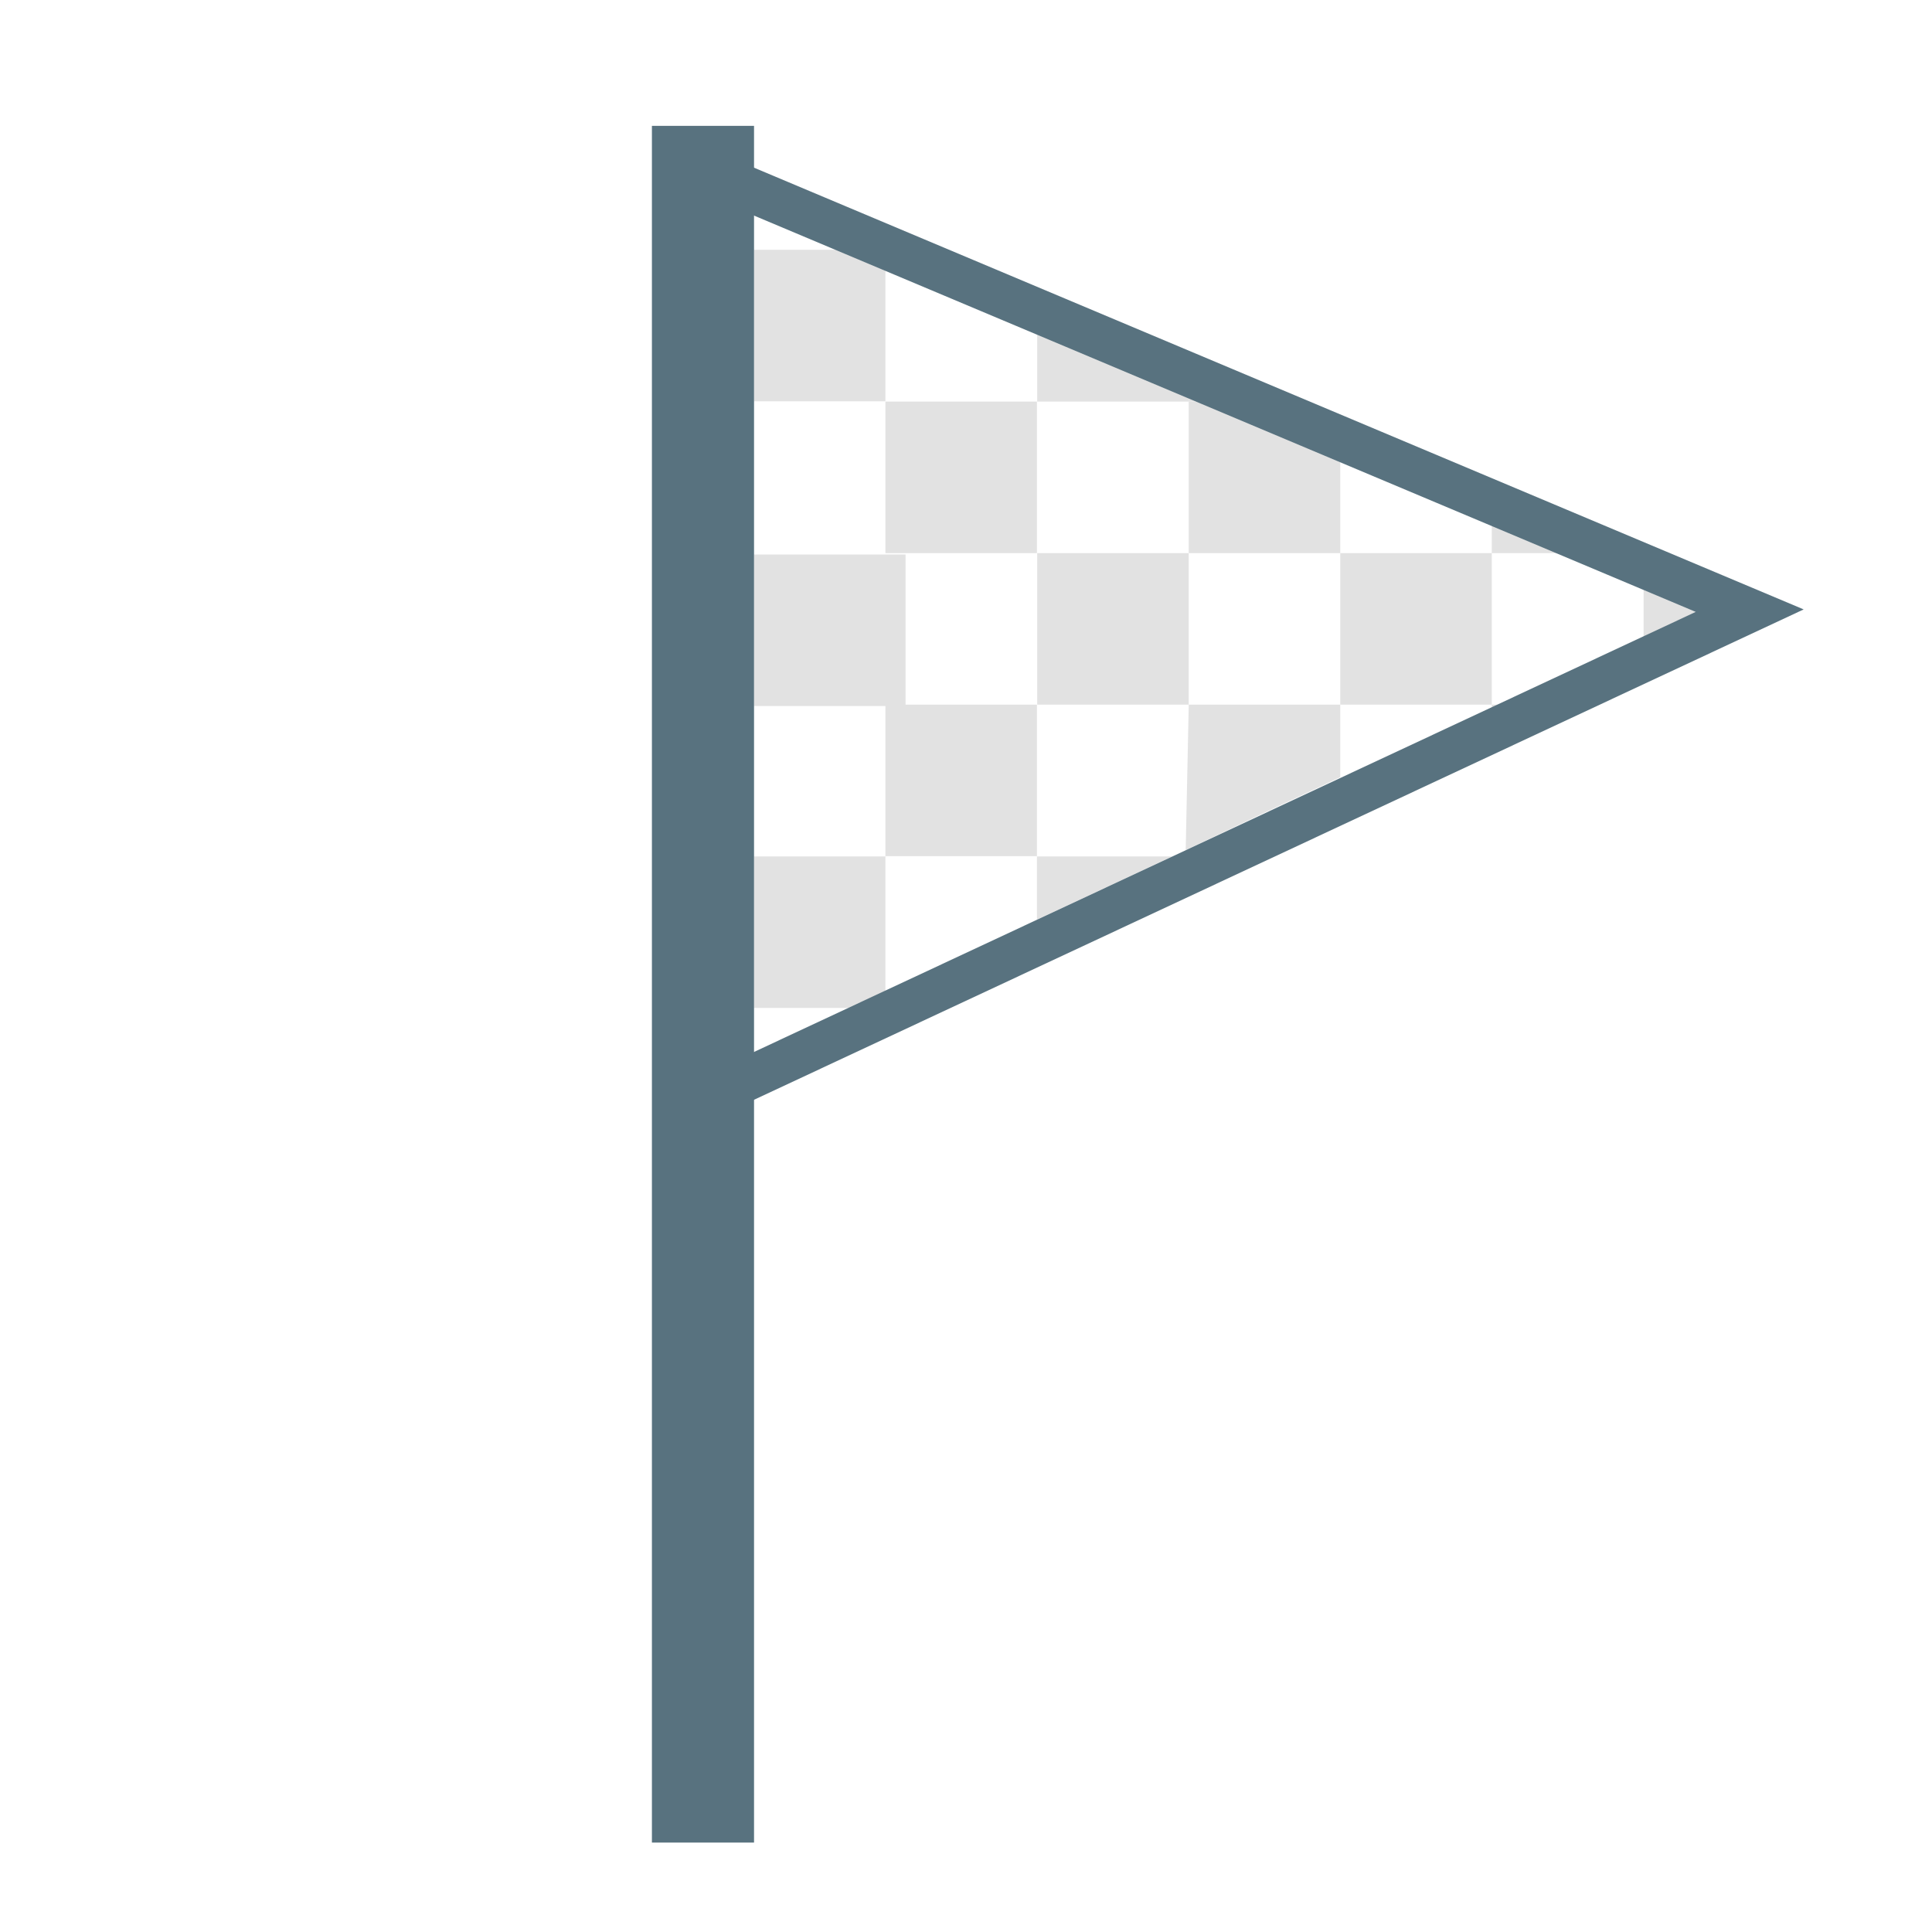
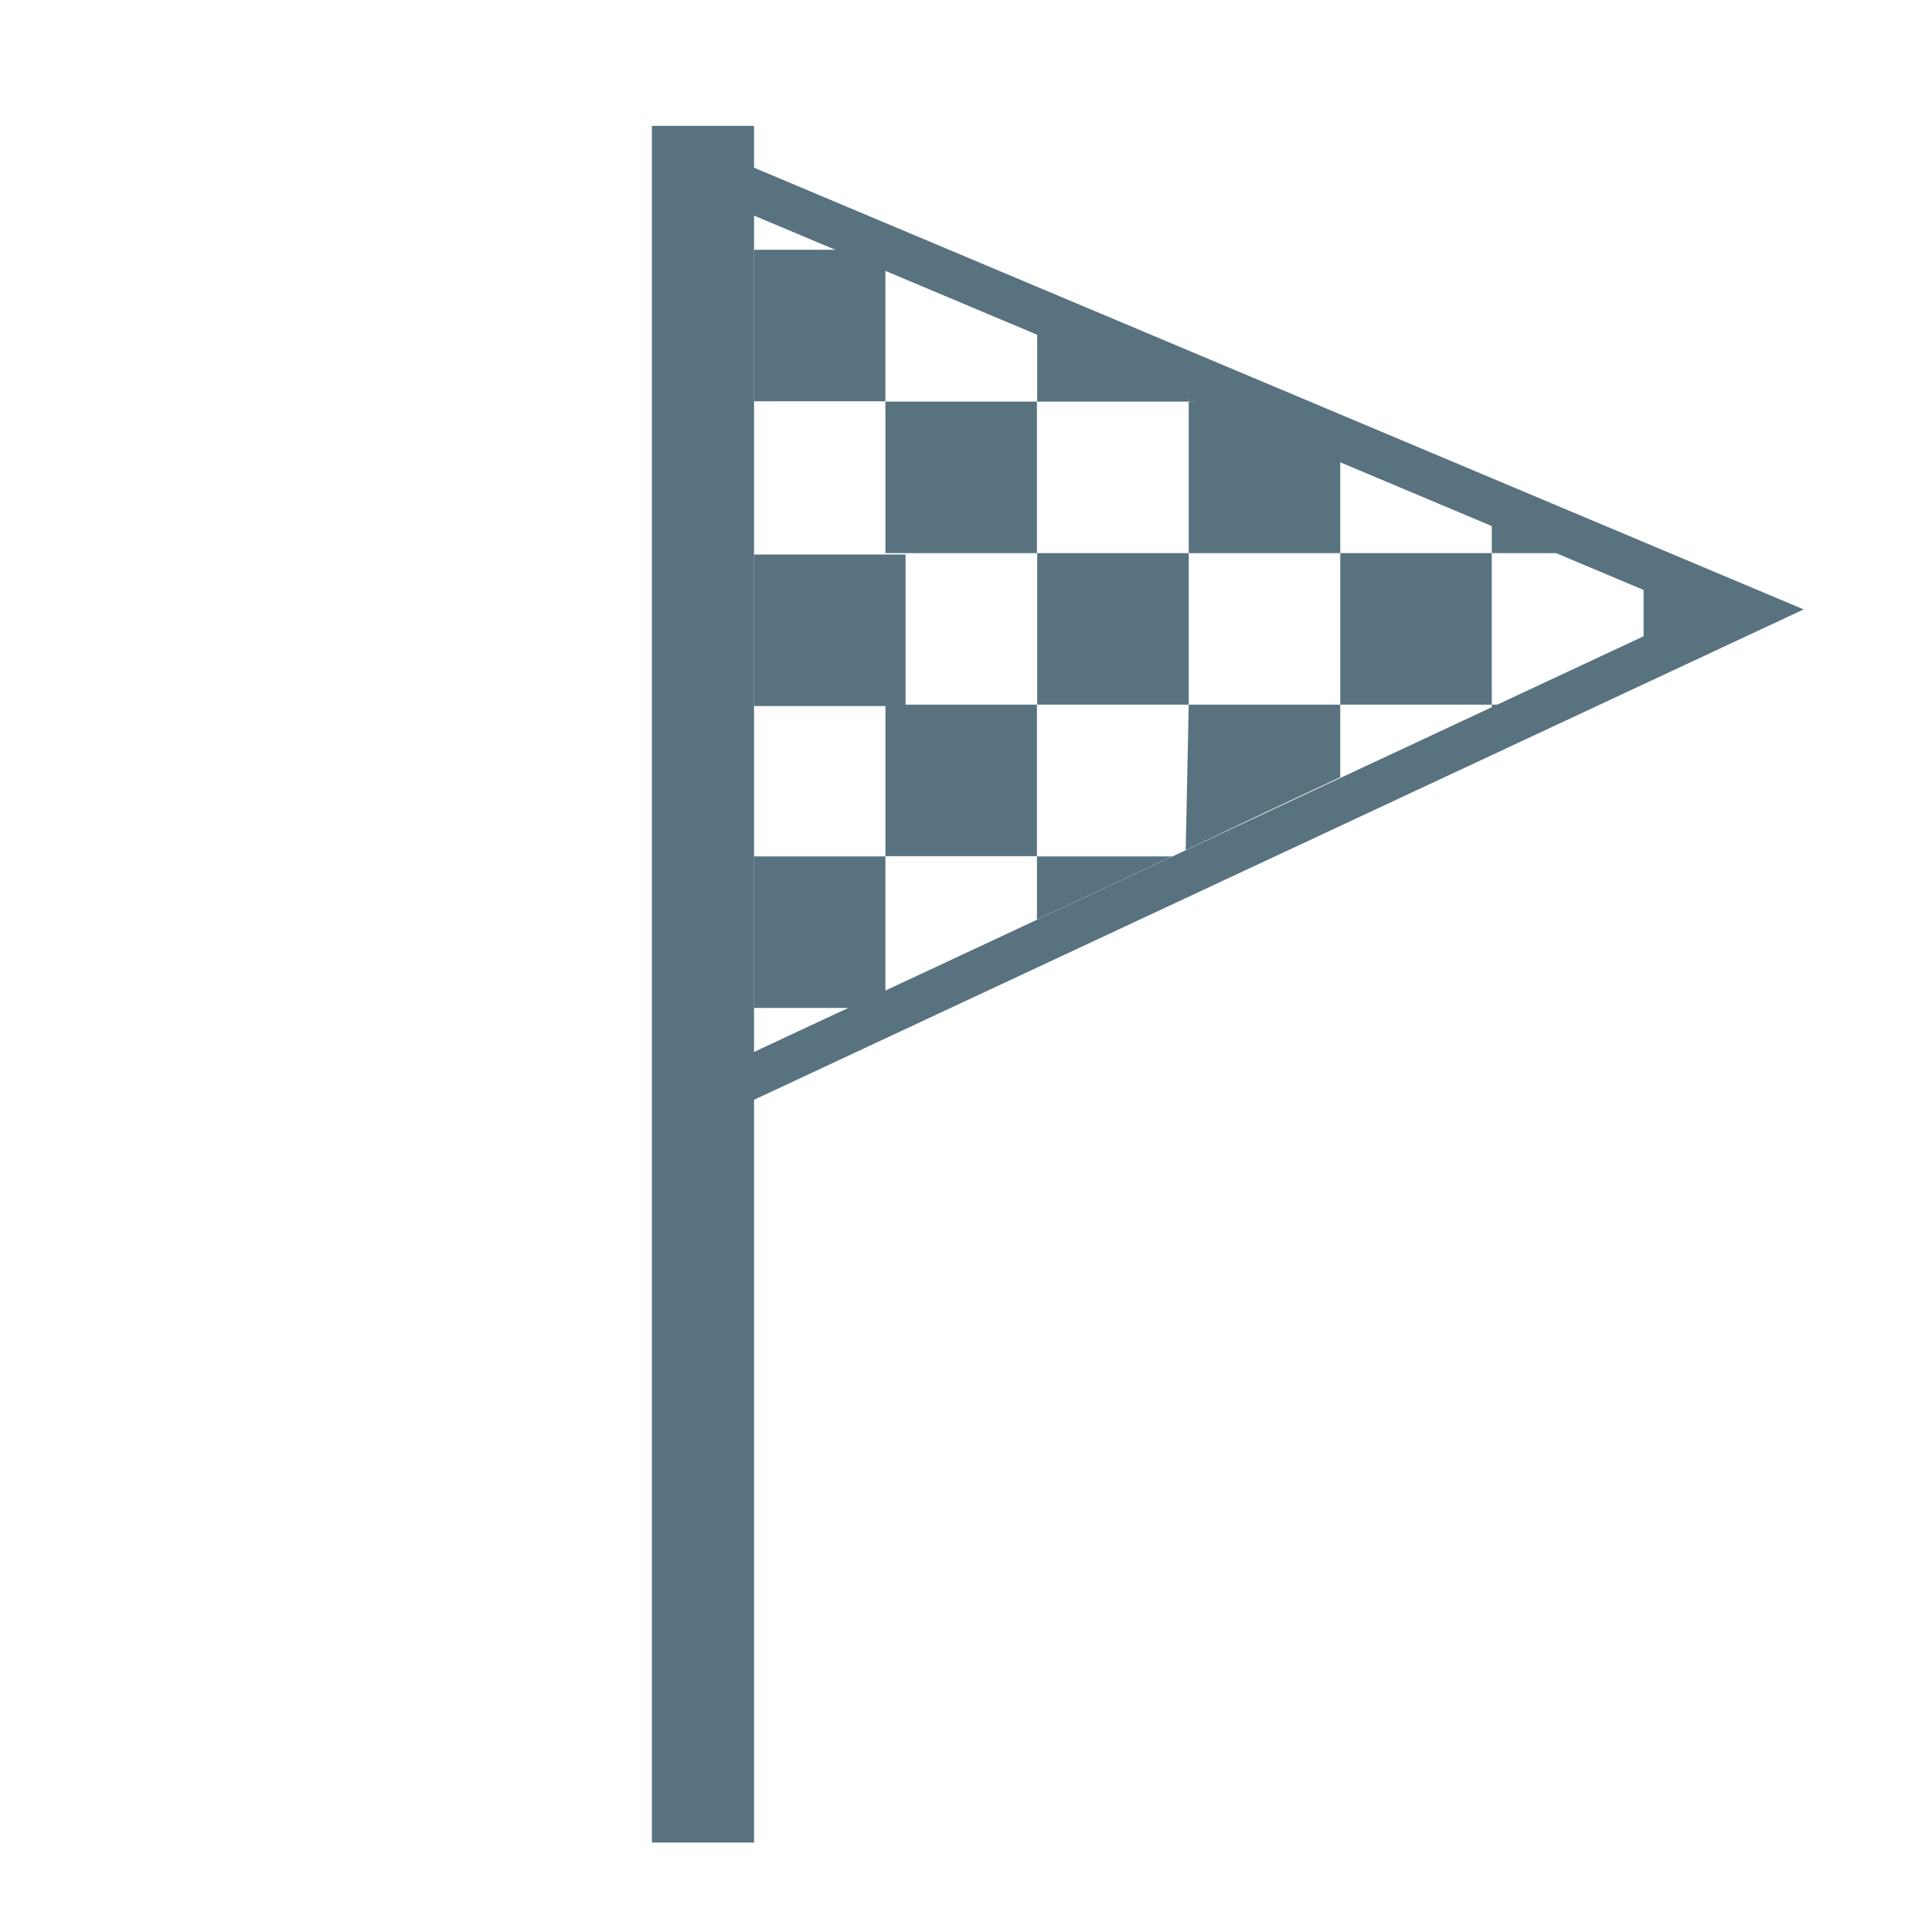
<svg xmlns="http://www.w3.org/2000/svg" version="1.1" id="Layer_1" x="0px" y="0px" viewBox="0 0 700 700" style="enable-background:new 0 0 700 700;" xml:space="preserve">
  <style type="text/css">
- 	.st0{fill:#E2E2E2;}
- 	.st1{fill:#58727F;}
+ 	.st0{fill:#58727F;}
</style>
-   <path class="st0" d="M320.8,145.5h54.9v54.9h-54.9V145.5z M273.2,310.3h47.6v54.9h-47.6L273.2,310.3z M375.8,200.4h54.9v54.9h-54.9  V200.4z M485.6,200.4h54.9v54.9h-54.9V200.4z M430.7,137.6v7.9h18.8L430.7,137.6z M430.7,314.2l8.3-3.9h-8.3V314.2z" />
-   <path class="st0" d="M485.6,255.3h-54.9l-1.1,52.7l28-13.3l28-13.1V255.3z M420.4,310.3h-44.7l0,22.9l49-22.9L420.4,310.3z   M485.6,200.4v-39.7l-36.1-15.2h-18.8v54.9H485.6z M580,200.4l-39.5-16.6v16.6L580,200.4z M430.7,145.5v-7.9l-54.9-23.1v31  L430.7,145.5z M320.8,255.3h54.9v54.9h-54.9V255.3z M595.5,206.9v30.3l34.1-15.9L595.5,206.9z M540.5,255.3v7.5l16-7.5L540.5,255.3z   M273.2,200.9h54.9v54.9h-54.9L273.2,200.9z M273.2,90.5h47.6v54.9h-47.6L273.2,90.5z" />
-   <path class="st1" d="M236.2,45.6h37v622h-37L236.2,45.6z" />
-   <path class="st1" d="M243.6,412.3v-364l409.9,172.5L243.6,412.3z M265.8,75v309.6l348.6-162.9L265.8,75z" />
+   <path class="st0" d="M320.8,145.5h54.9v54.9h-54.9V145.5z M273.2,310.3h47.6v54.9h-47.6V310.3z M375.8,200.4h54.9v54.9h-54.9V200.4z   M485.6,200.4h54.9v54.9h-54.9V200.4z M430.7,137.6v7.9h18.8L430.7,137.6z M430.7,314.2l8.3-3.9h-8.3V314.2z" />
+   <path class="st0" d="M485.6,255.3h-54.9l-1.1,52.7l28-13.3l28-13.1V255.3z M420.4,310.3h-44.7v22.9l49-22.9H420.4z M485.6,200.4  v-39.7l-36.1-15.2h-18.8v54.9H485.6z M580,200.4l-39.5-16.6v16.6H580z M430.7,145.5v-7.9l-54.9-23.1v31H430.7z M320.8,255.3h54.9  v54.9h-54.9V255.3z M595.5,206.9v30.3l34.1-15.9L595.5,206.9z M540.5,255.3v7.5l16-7.5L540.5,255.3z M273.2,200.9h54.9v54.9h-54.9  V200.9z M273.2,90.5h47.6v54.9h-47.6V90.5z" />
+   <path class="st0" d="M236.2,45.6h37v622h-37L236.2,45.6z" />
+   <path class="st0" d="M243.6,412.3v-364l409.9,172.5L243.6,412.3z M265.8,75v309.6l348.6-162.9L265.8,75z" />
</svg>
